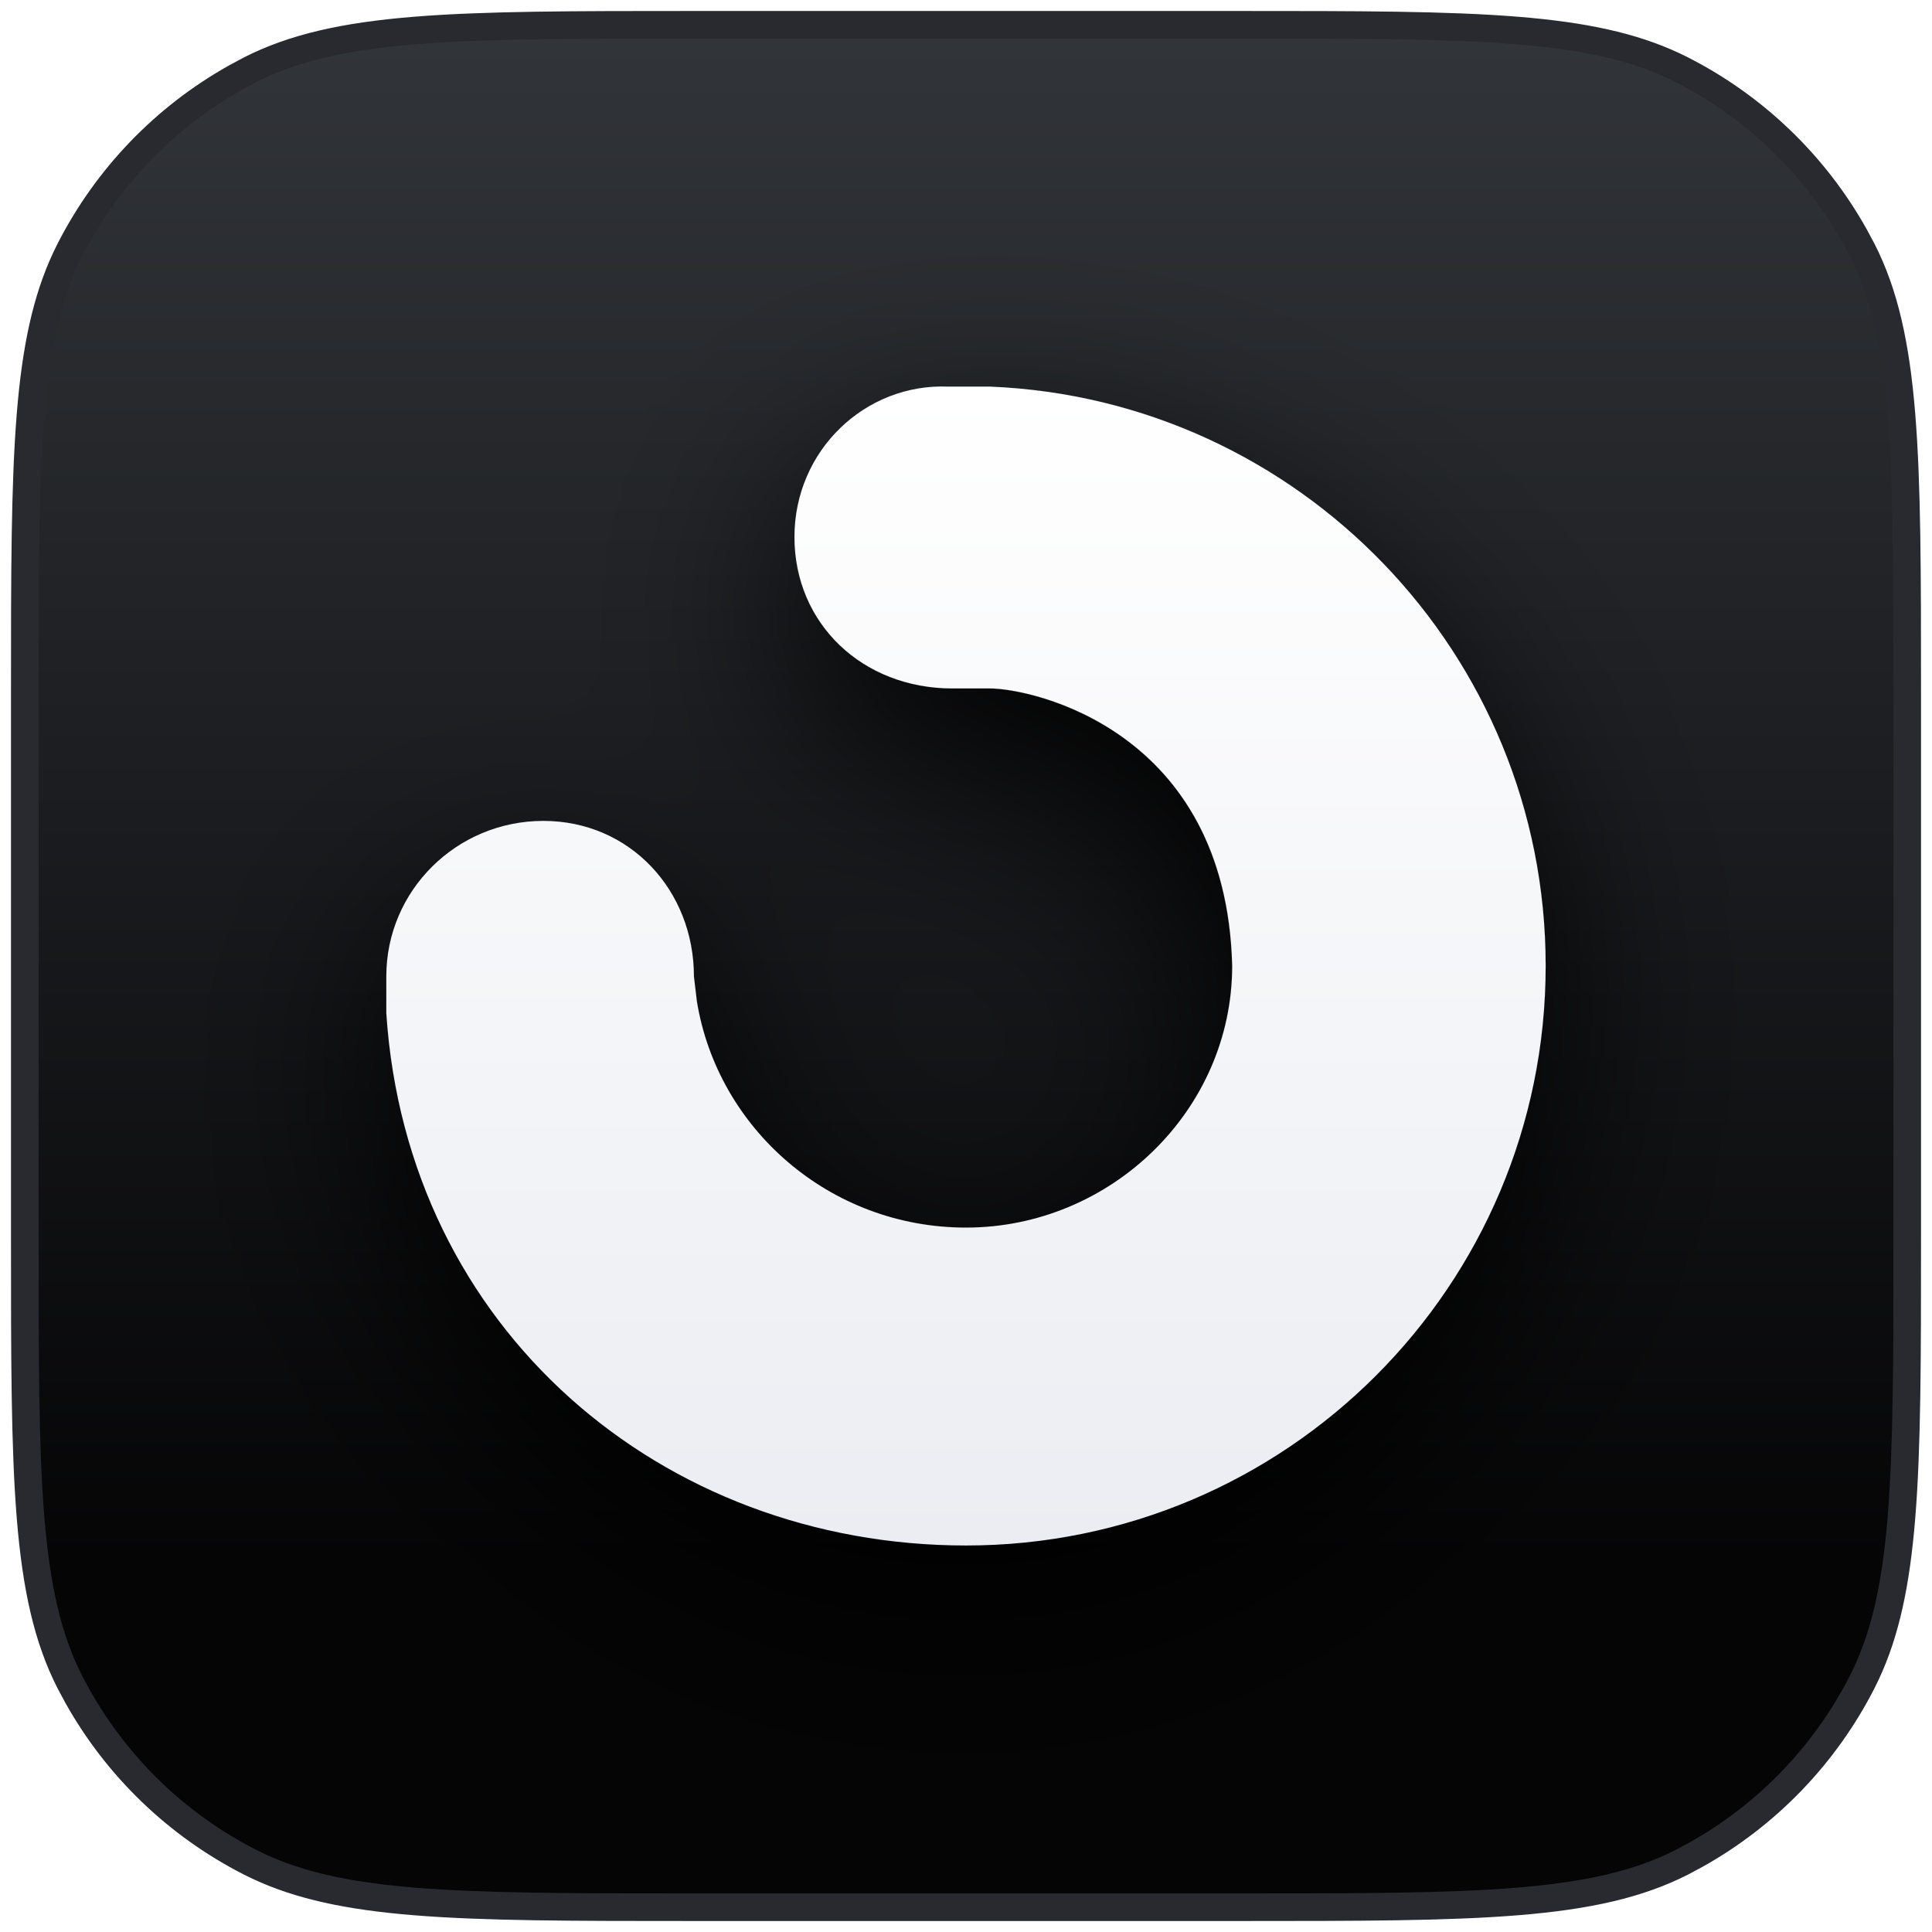
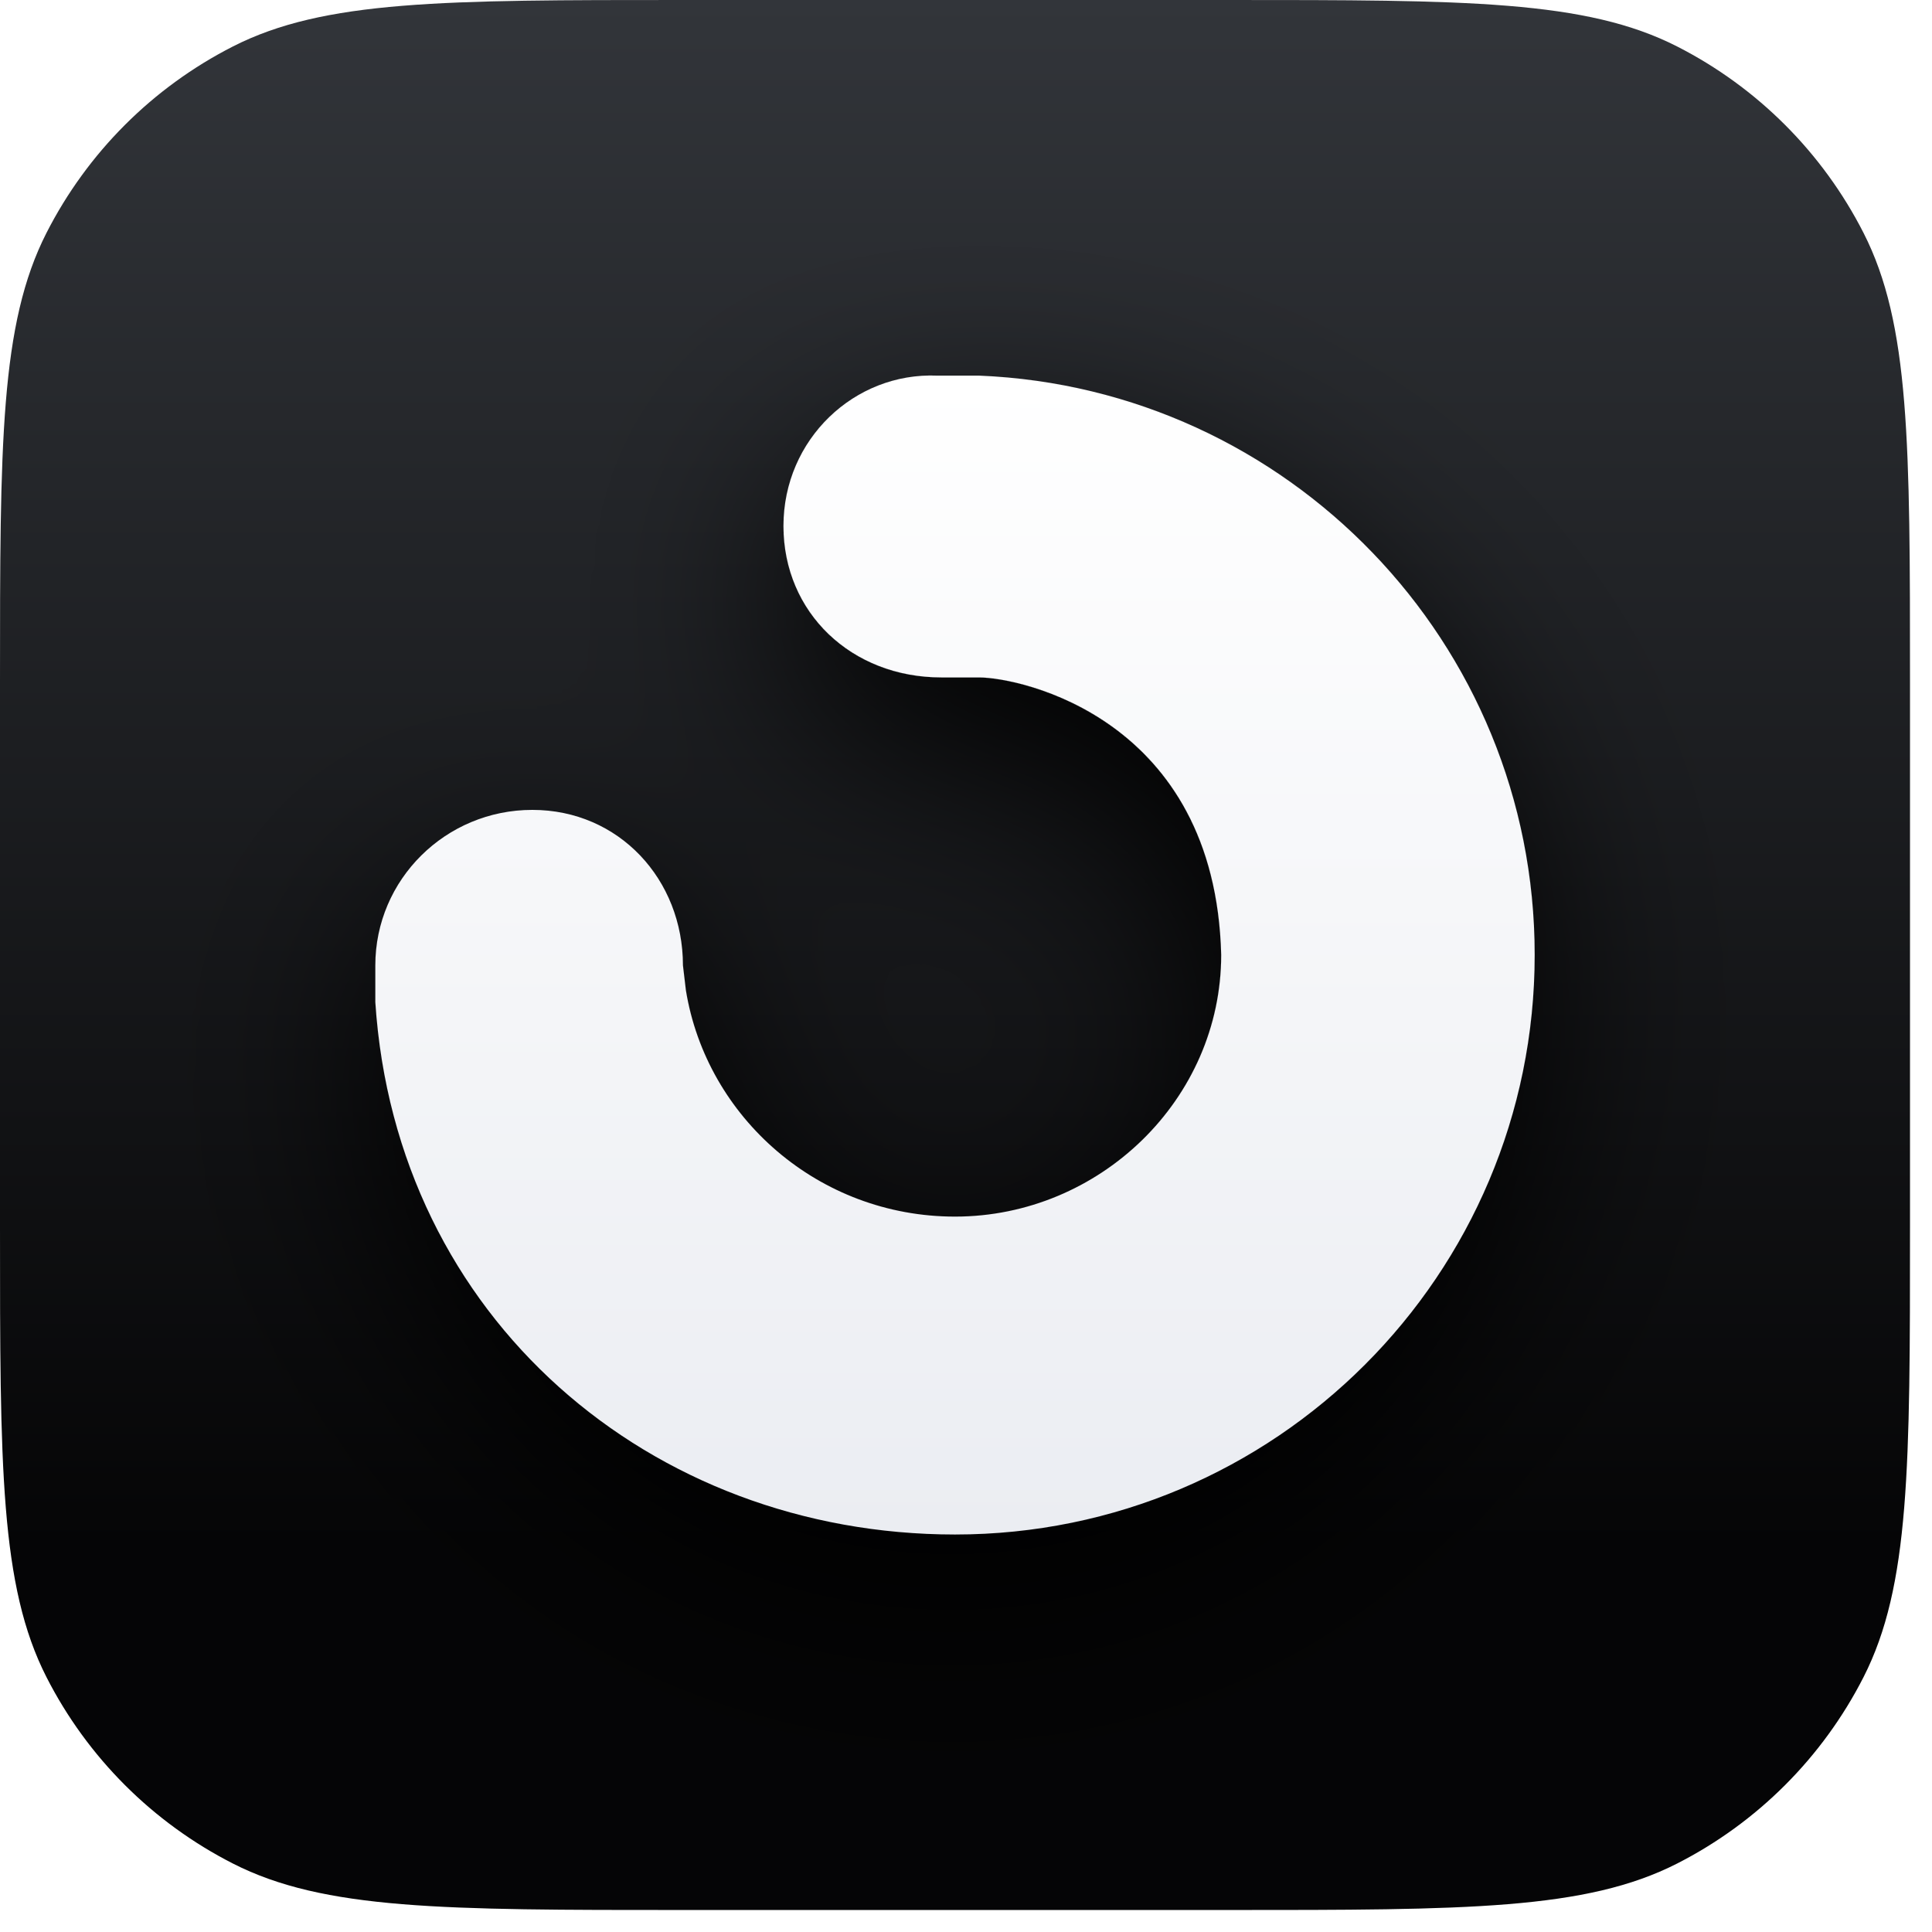
<svg xmlns="http://www.w3.org/2000/svg" width="70" height="70" viewBox="0 0 70 70" fill="none">
-   <path d="M25.123 0.898H44.877C49.212 0.898 52.434 0.899 54.985 1.107C57.372 1.302 59.135 1.677 60.64 2.383L60.938 2.528C63.575 3.872 65.751 5.967 67.193 8.542L67.472 9.062C68.272 10.633 68.685 12.469 68.893 15.015C69.101 17.566 69.102 20.788 69.102 25.123V44.877C69.102 49.212 69.101 52.434 68.893 54.985C68.698 57.372 68.323 59.135 67.617 60.64L67.472 60.938C66.128 63.575 64.033 65.751 61.458 67.193L60.938 67.472C59.367 68.272 57.531 68.685 54.985 68.893C52.434 69.101 49.212 69.102 44.877 69.102H25.123C20.788 69.102 17.566 69.101 15.015 68.893C12.628 68.698 10.866 68.323 9.36 67.617L9.062 67.472C6.425 66.128 4.249 64.033 2.807 61.458L2.528 60.938C1.728 59.367 1.315 57.531 1.107 54.985C0.899 52.434 0.898 49.212 0.898 44.877V25.123C0.898 20.788 0.899 17.566 1.107 15.015C1.302 12.628 1.677 10.866 2.383 9.36L2.528 9.062C3.872 6.425 5.967 4.249 8.542 2.807L9.062 2.528C10.633 1.728 12.469 1.315 15.015 1.107C17.566 0.899 20.788 0.898 25.123 0.898Z" fill="url(#paint0_linear_6096_2599)" stroke="#282A2F" />
-   <g filter="url(#filter0_d_6096_2599)">
-     <path fill-rule="evenodd" clip-rule="evenodd" d="M34.358 14.008C31.357 13.883 28.785 16.314 28.785 19.456C28.785 22.597 31.25 24.943 34.508 24.943H35.874C37.358 24.943 44.431 26.421 44.645 34.994C44.645 40.232 40.238 44.478 35 44.478C30.056 44.478 25.999 40.888 25.249 36.28L25.142 35.377C25.142 32.265 22.827 29.743 19.686 29.743C16.544 29.743 13.997 32.265 13.997 35.377V36.708C14.747 48.174 23.99 55.996 35 55.996C46.599 55.996 56.002 46.593 56.002 34.993C56.002 23.687 47.068 14.467 35.874 14.008L34.358 14.008Z" fill="url(#paint1_linear_6096_2599)" />
+   <path d="M0 24.725C0 16.07 0 11.743 1.684 8.438C3.166 5.53 5.53 3.166 8.438 1.684C11.743 0 16.07 0 24.725 0H44.478C53.133 0 57.46 0 60.766 1.684C63.673 3.166 66.037 5.53 67.519 8.438C69.203 11.743 69.203 16.07 69.203 24.725V44.478C69.203 53.133 69.203 57.46 67.519 60.766C66.037 63.673 63.673 66.037 60.766 67.519C57.46 69.203 53.133 69.203 44.478 69.203H24.725C16.07 69.203 11.743 69.203 8.438 67.519C5.53 66.037 3.166 63.673 1.684 60.766C0 57.46 0 53.133 0 44.478V24.725Z" fill="url(#paint0_linear_7635_2212)" />
+   <g filter="url(#filter0_d_7635_2212)">
+     <path fill-rule="evenodd" clip-rule="evenodd" d="M33.959 13.61C30.959 13.485 28.387 15.916 28.387 19.057C28.387 22.199 30.852 24.544 34.109 24.544H35.476C36.96 24.544 44.032 26.023 44.247 34.595C44.247 39.834 39.84 44.08 34.602 44.08C29.658 44.08 25.601 40.489 24.851 35.881L24.744 34.979C24.744 31.867 22.429 29.344 19.287 29.344C16.146 29.344 13.599 31.867 13.599 34.979V36.31C14.349 47.776 23.591 55.598 34.602 55.598C46.201 55.598 55.604 46.194 55.604 34.595C55.604 23.288 46.67 14.069 35.476 13.61L33.959 13.61Z" fill="url(#paint1_linear_7635_2212)" />
  </g>
  <defs>
-     <filter id="filter0_d_6096_2599" x="6.271" y="9.301" width="57.458" height="57.445" filterUnits="userSpaceOnUse" color-interpolation-filters="sRGB">
+     <filter id="filter0_d_7635_2212" x="5.873" y="8.902" width="57.459" height="57.445" filterUnits="userSpaceOnUse" color-interpolation-filters="sRGB">
      <feFlood flood-opacity="0" result="BackgroundImageFix" />
      <feColorMatrix in="SourceAlpha" type="matrix" values="0 0 0 0 0 0 0 0 0 0 0 0 0 0 0 0 0 0 127 0" result="hardAlpha" />
      <feOffset dy="3.023" />
      <feGaussianBlur stdDeviation="3.863" />
      <feComposite in2="hardAlpha" operator="out" />
      <feColorMatrix type="matrix" values="0 0 0 0 0 0 0 0 0 0 0 0 0 0 0 0 0 0 1 0" />
-       <feBlend mode="normal" in2="BackgroundImageFix" result="effect1_dropShadow_6096_2599" />
-       <feBlend mode="normal" in="SourceGraphic" in2="effect1_dropShadow_6096_2599" result="shape" />
+       <feBlend mode="normal" in2="BackgroundImageFix" result="effect1_dropShadow_7635_2212" />
+       <feBlend mode="normal" in="SourceGraphic" in2="effect1_dropShadow_7635_2212" result="shape" />
    </filter>
-     <linearGradient id="paint0_linear_6096_2599" x1="35" y1="0.398" x2="35" y2="56.458" gradientUnits="userSpaceOnUse">
+     <linearGradient id="paint0_linear_7635_2212" x1="34.602" y1="0" x2="34.602" y2="56.06" gradientUnits="userSpaceOnUse">
      <stop stop-color="#32353A" />
      <stop offset="1" stop-color="#050506" />
    </linearGradient>
-     <linearGradient id="paint1_linear_6096_2599" x1="35" y1="14.004" x2="35" y2="55.996" gradientUnits="userSpaceOnUse">
+     <linearGradient id="paint1_linear_7635_2212" x1="34.602" y1="13.605" x2="34.602" y2="55.598" gradientUnits="userSpaceOnUse">
      <stop stop-color="white" />
      <stop offset="1" stop-color="#EBEDF2" />
    </linearGradient>
  </defs>
</svg>
